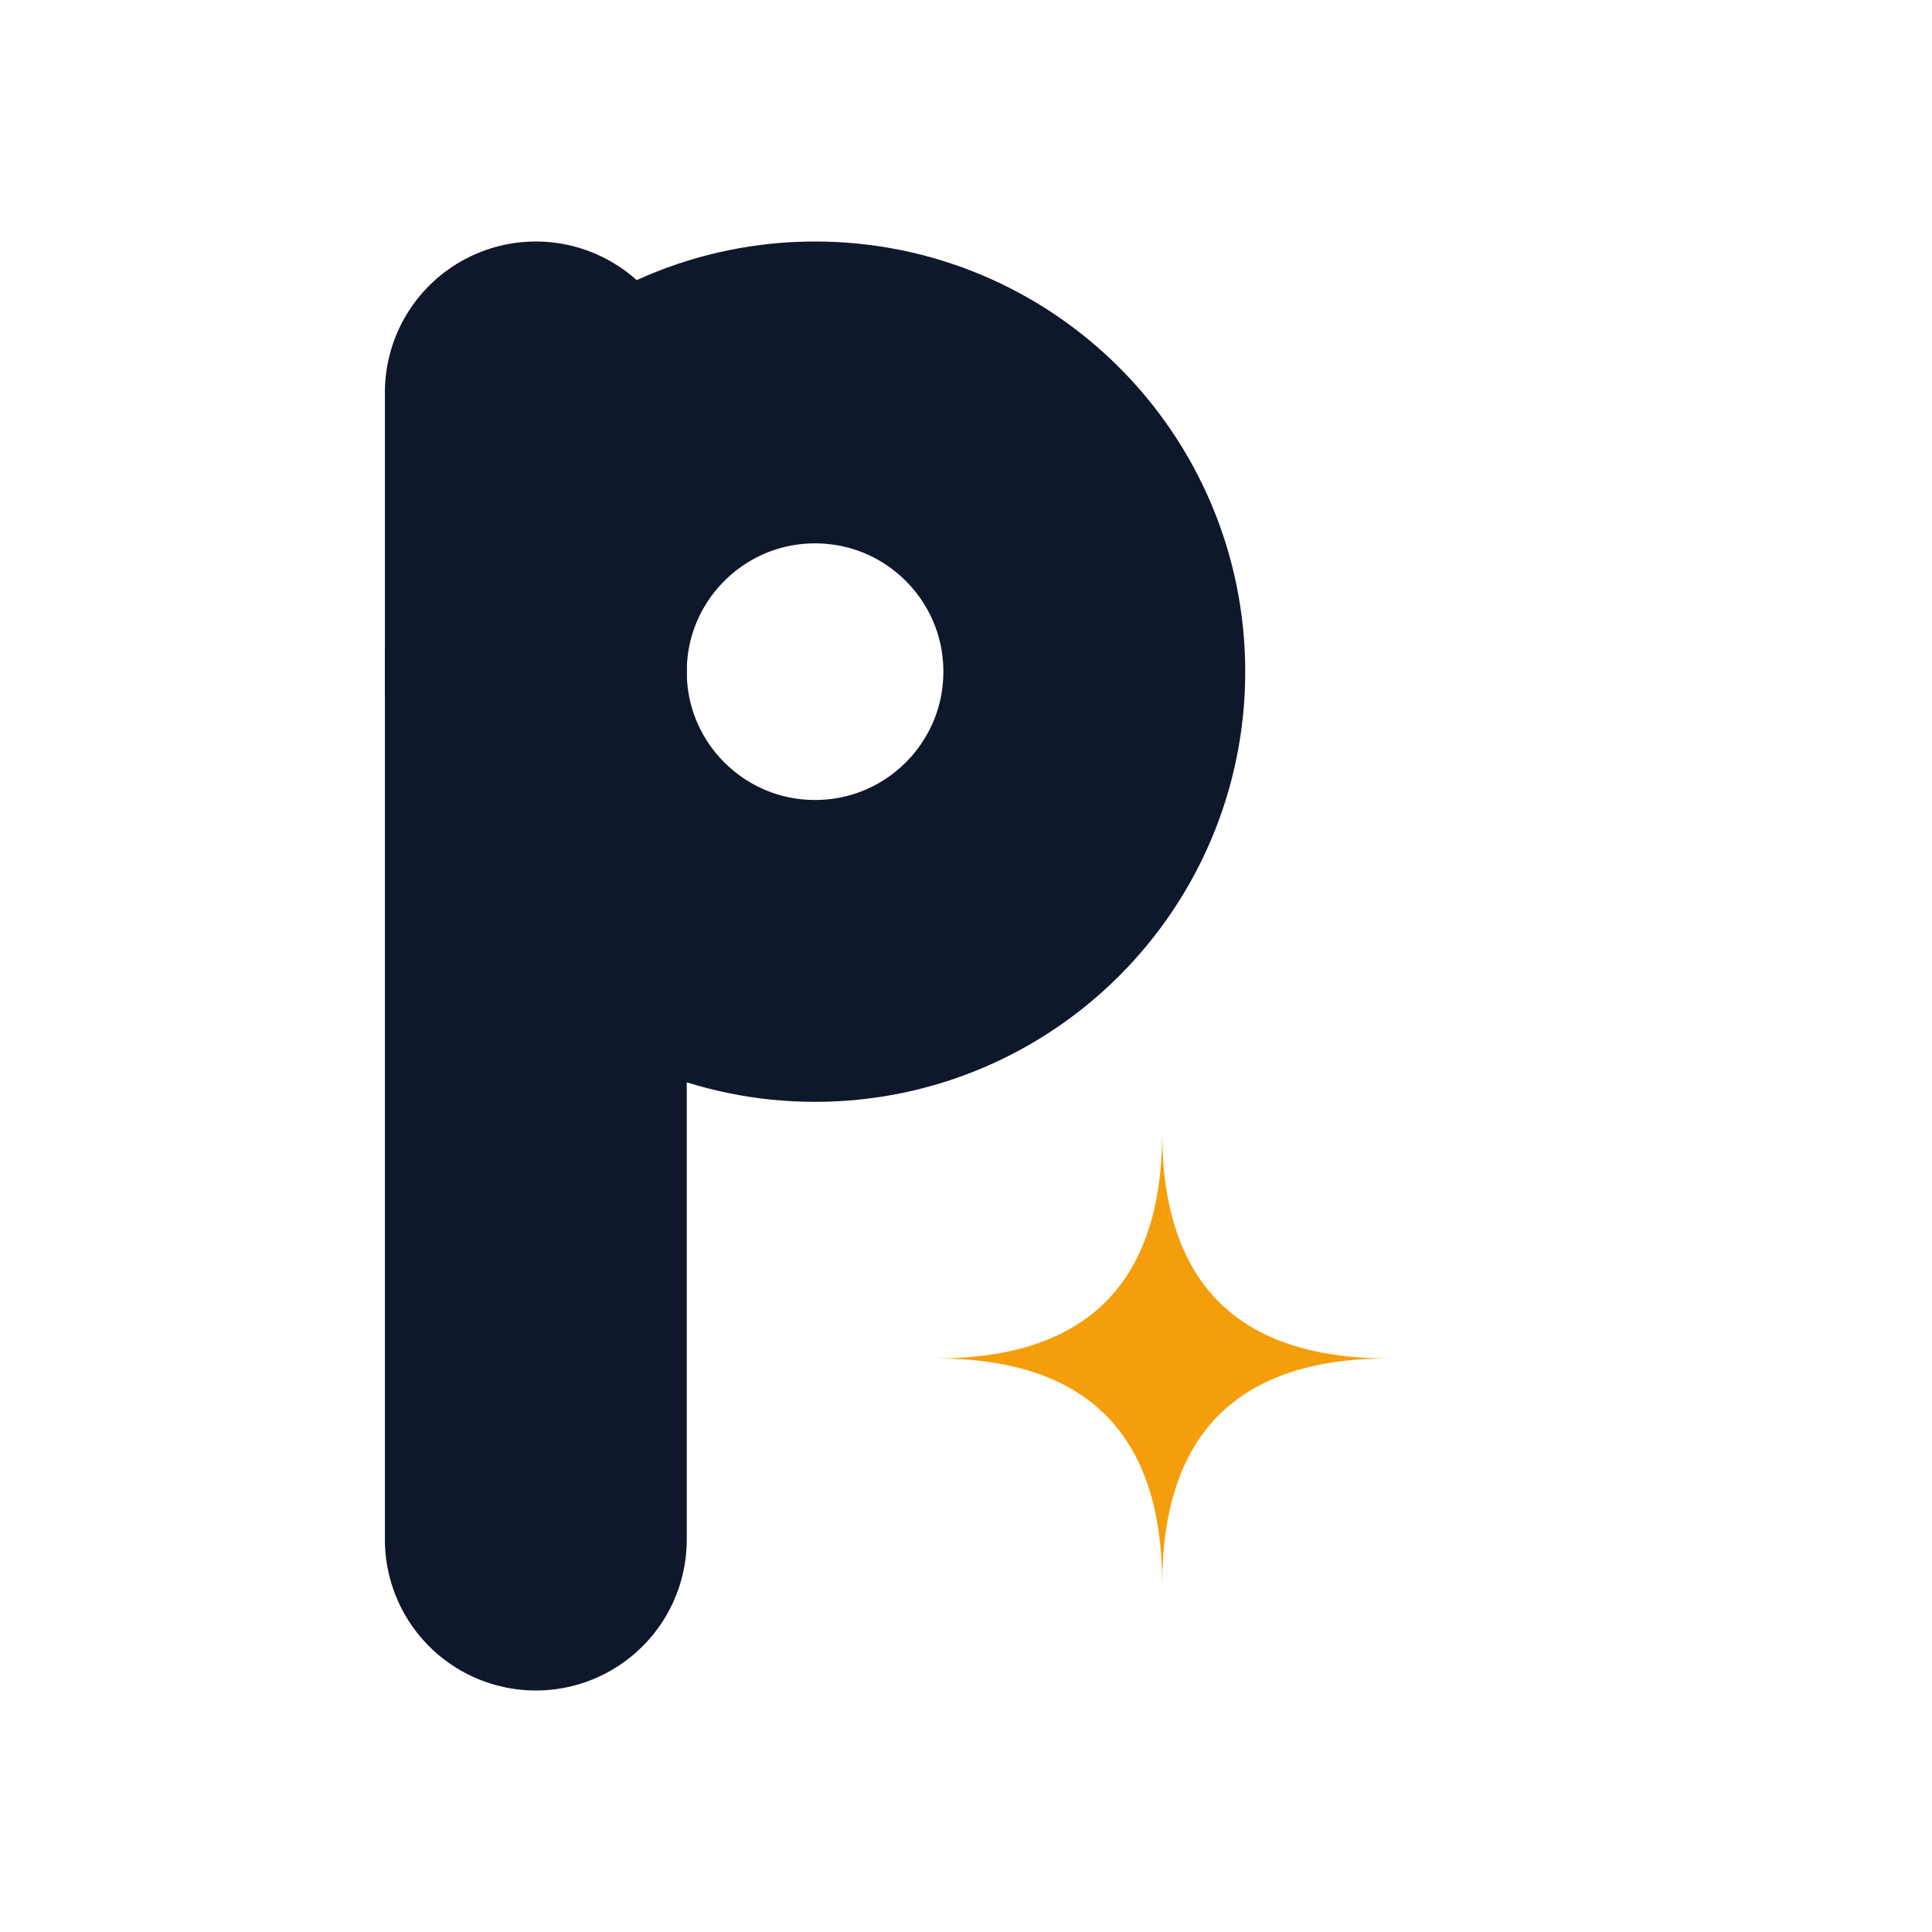
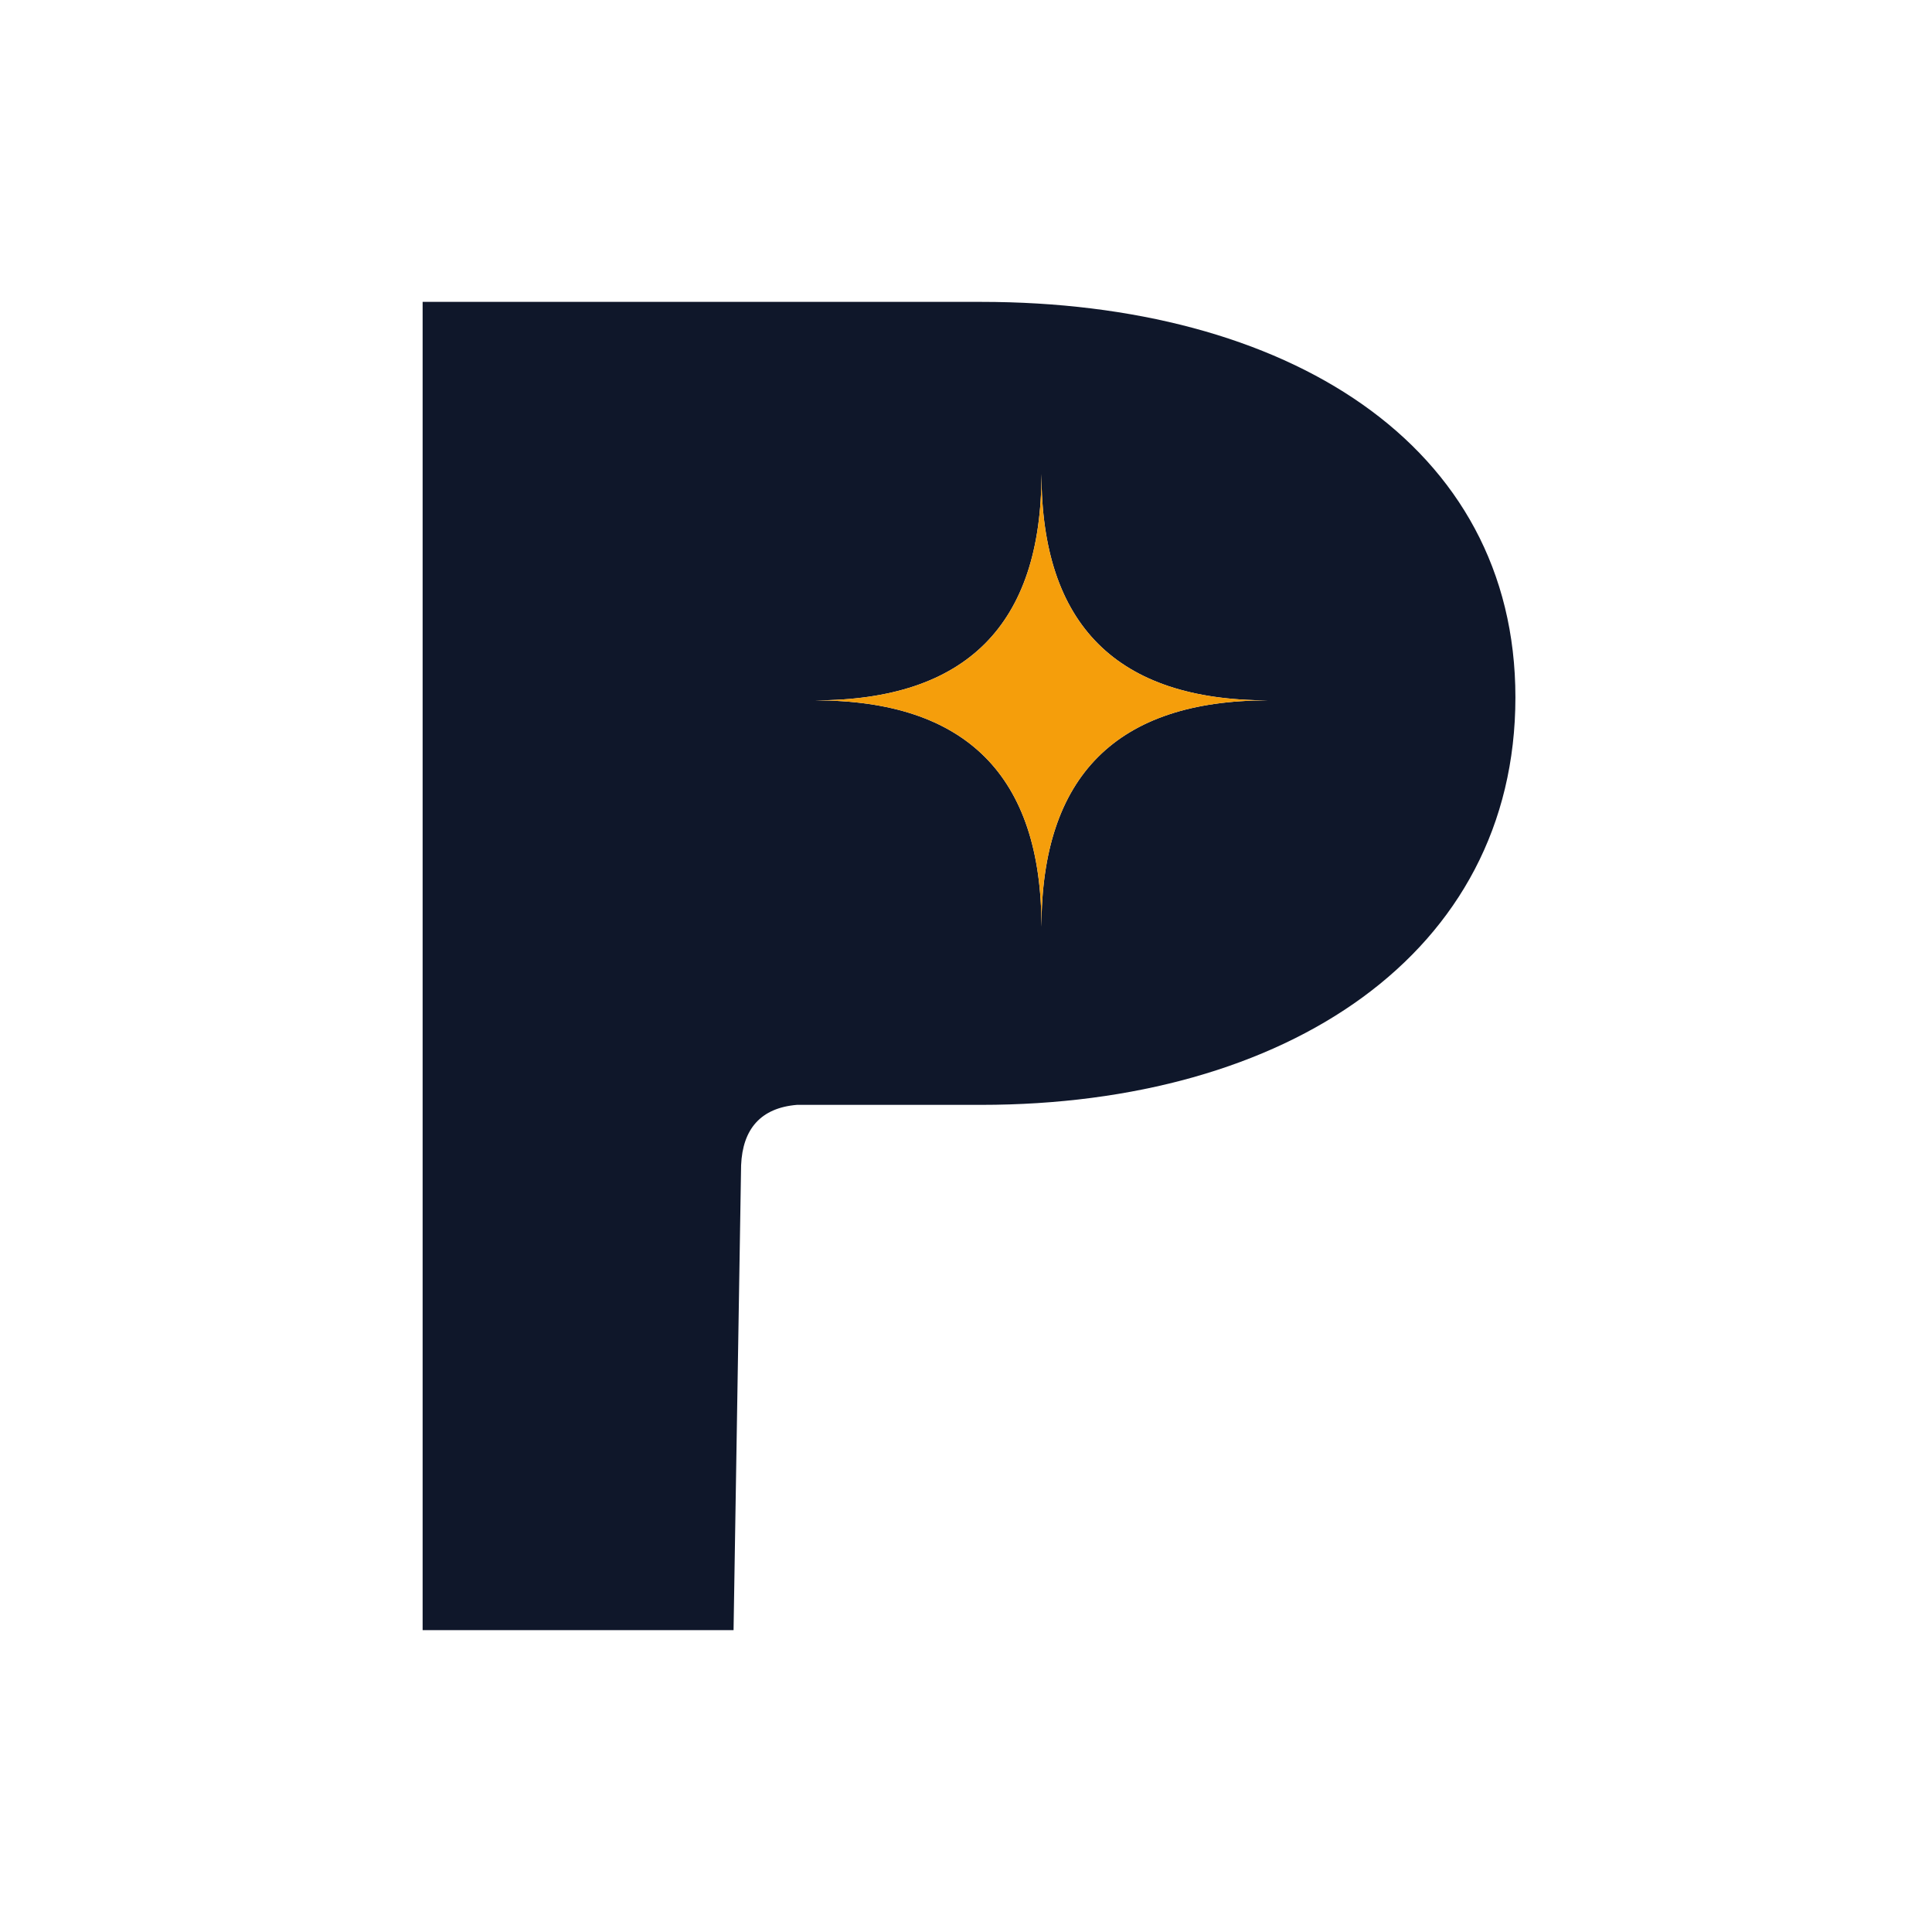
<svg xmlns="http://www.w3.org/2000/svg" viewBox="0 0 64 64" role="img" aria-label="PWE Studio">
  <style>
-     .ink { stroke: #0F172A; }
+     .ink { fill: #0F172A; }
    .spark { fill: #F59E0B; }
    @media (prefers-color-scheme: dark) {
-       .ink { stroke: #F8FAFC; }
+       .ink { fill: #F8FAFC; }
      .spark { fill: #FBBF24; }
    }
  </style>
-   <path class="ink" d="M 17.75 13 L 17.75 51" stroke-width="10" stroke-linecap="round" fill="none" />
-   <circle class="ink" cx="27" cy="22.25" r="9.25" stroke-width="10" fill="none" />
-   <path class="spark" d="M 38.5 37.5 Q 38.5 45 46 45 Q 38.5 45 38.5 52.5 Q 38.5 45 31 45 Q 38.5 45 38.5 37.5 Z" />
+   <path class="ink" fill-rule="evenodd" d="M 14 10 L 32.5 10 C 42.6 10 50.2 14.7 50.2 23.1 C 50.2 31.6 42.6 36.6 32.5 36.6 L 26.4 36.6 C 25.2 36.7 24.6 37.4 24.55 38.6 L 24.3 54 L 14 54 Z M 34.5 15.7 Q 34.5 23.2 42 23.2 Q 34.5 23.2 34.5 30.7 Q 34.5 23.2 27 23.2 Q 34.5 23.2 34.5 15.7 Z" />
+   <path class="spark" d="M 34.5 15.7 Q 34.5 23.2 42 23.2 Q 34.5 23.2 34.5 30.7 Q 34.5 23.2 27 23.2 Q 34.5 23.2 34.5 15.7 Z" />
</svg>
